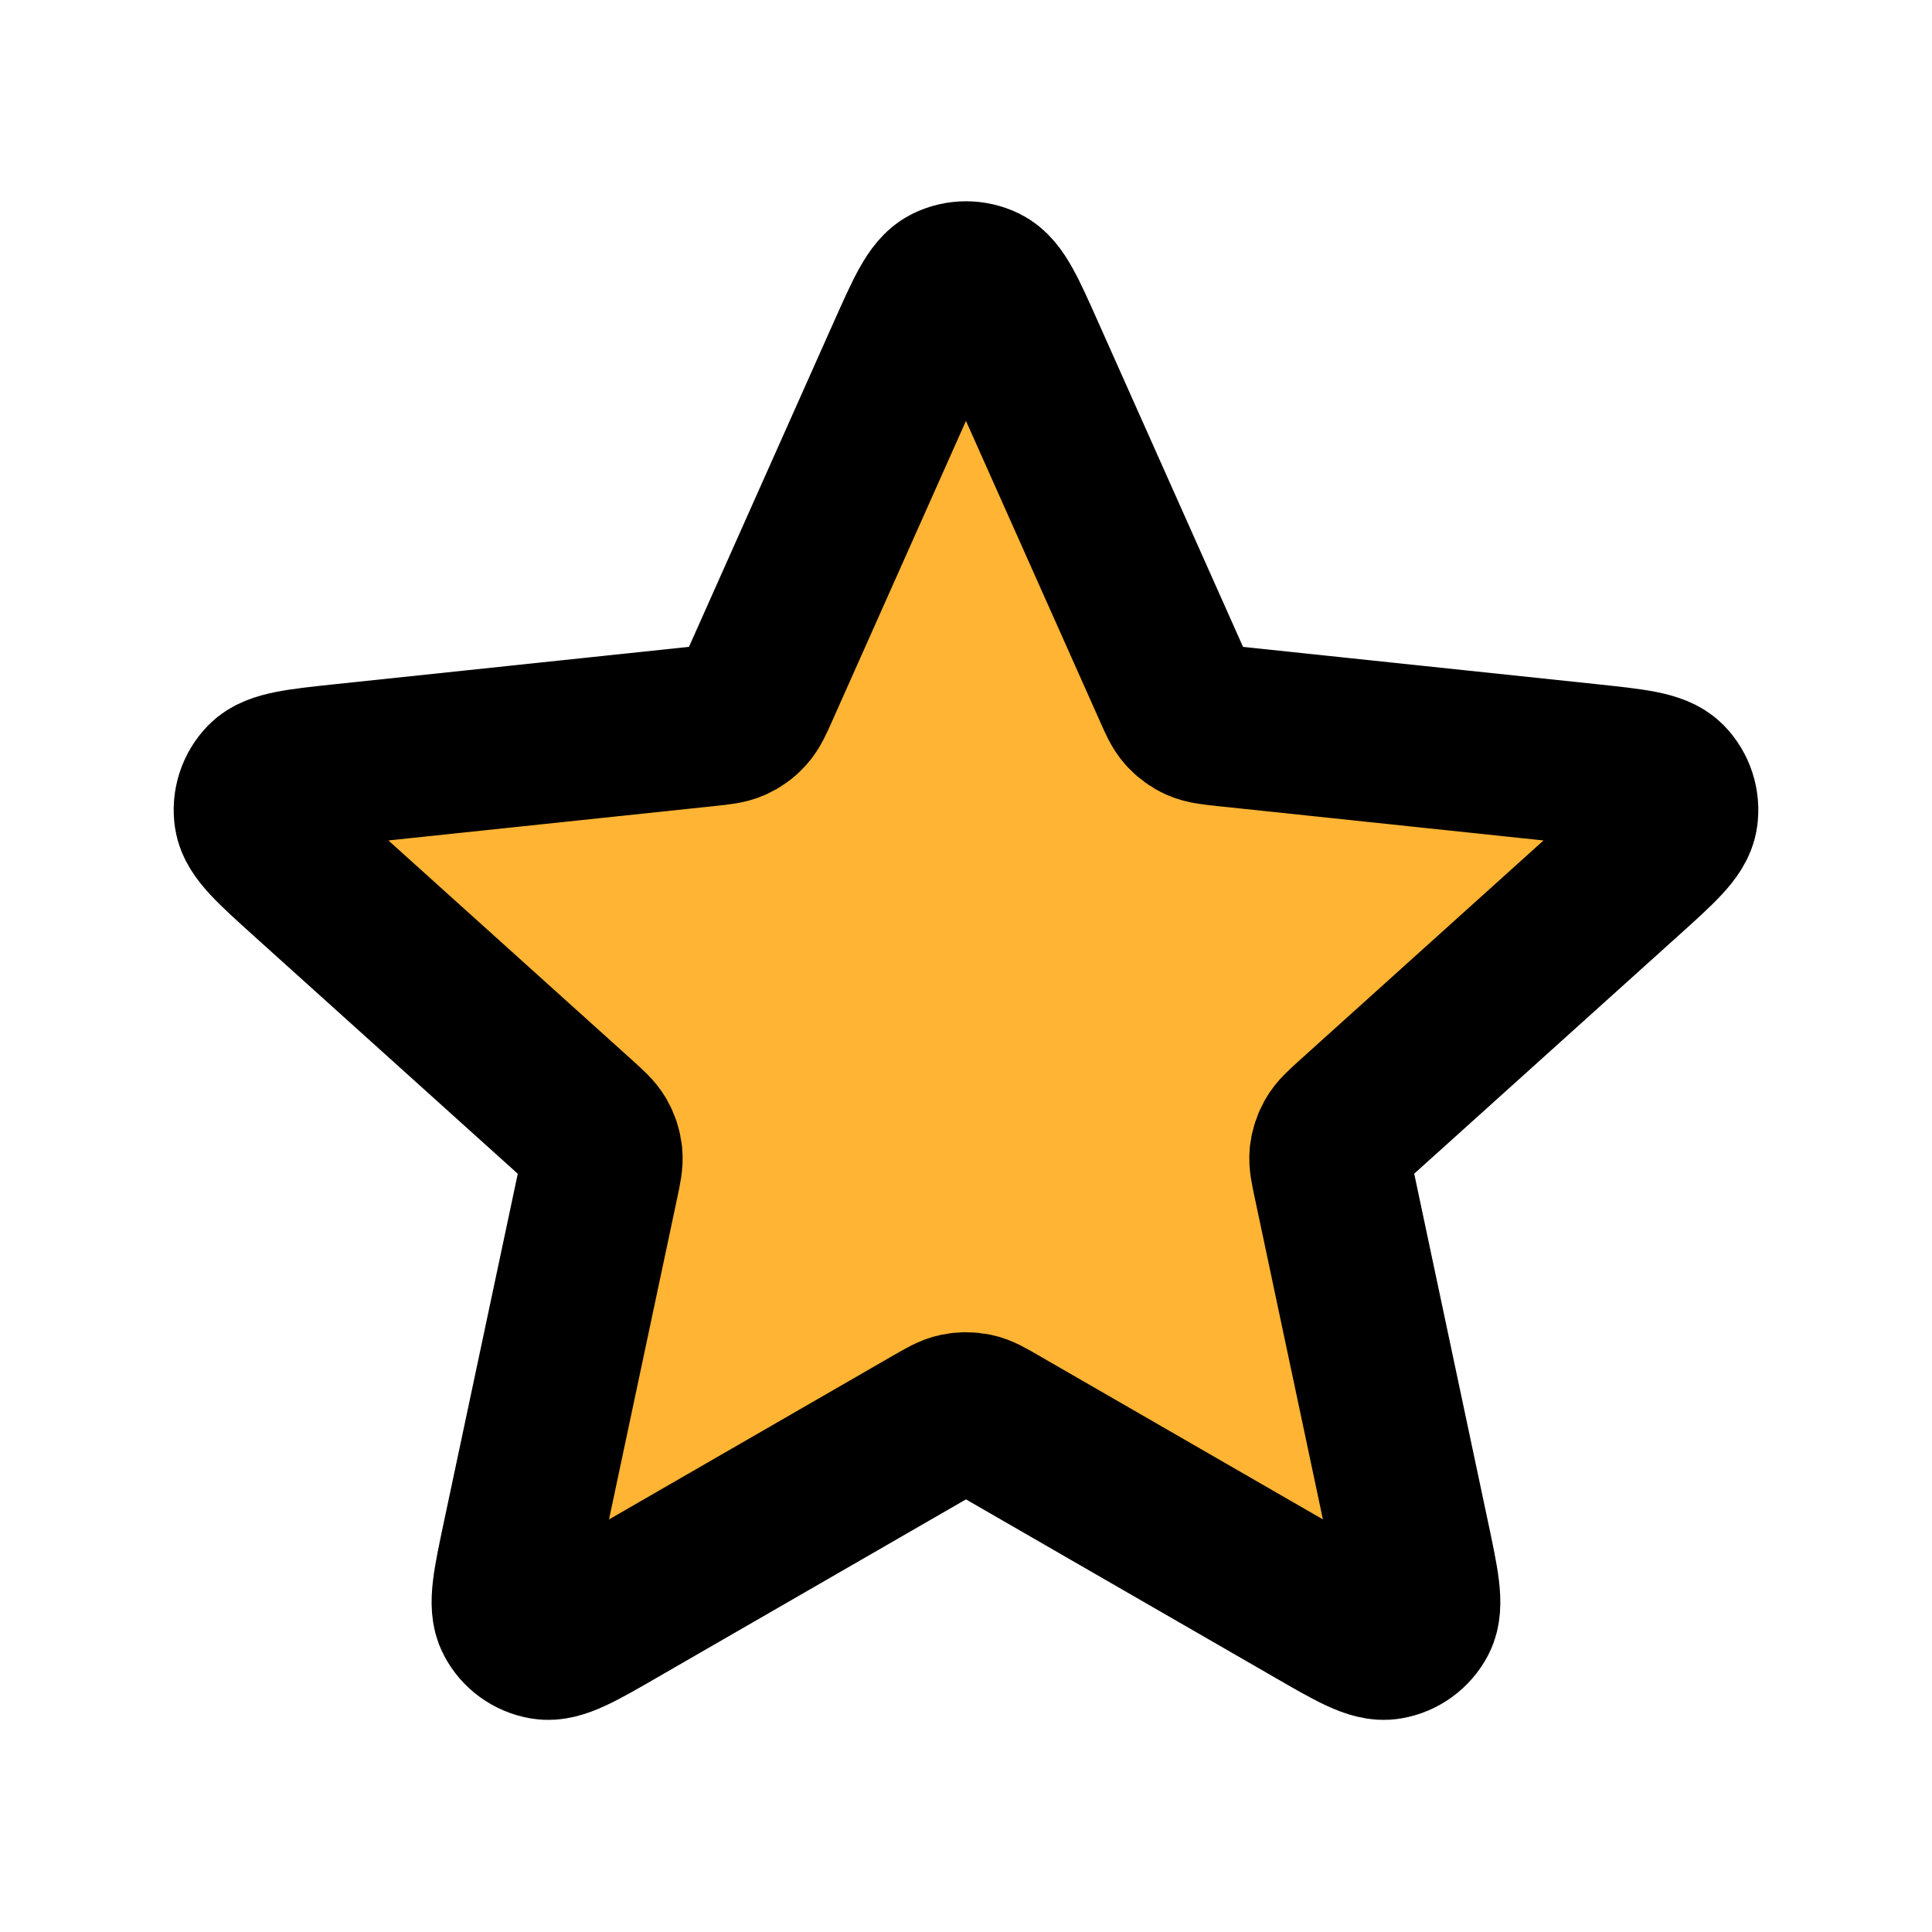
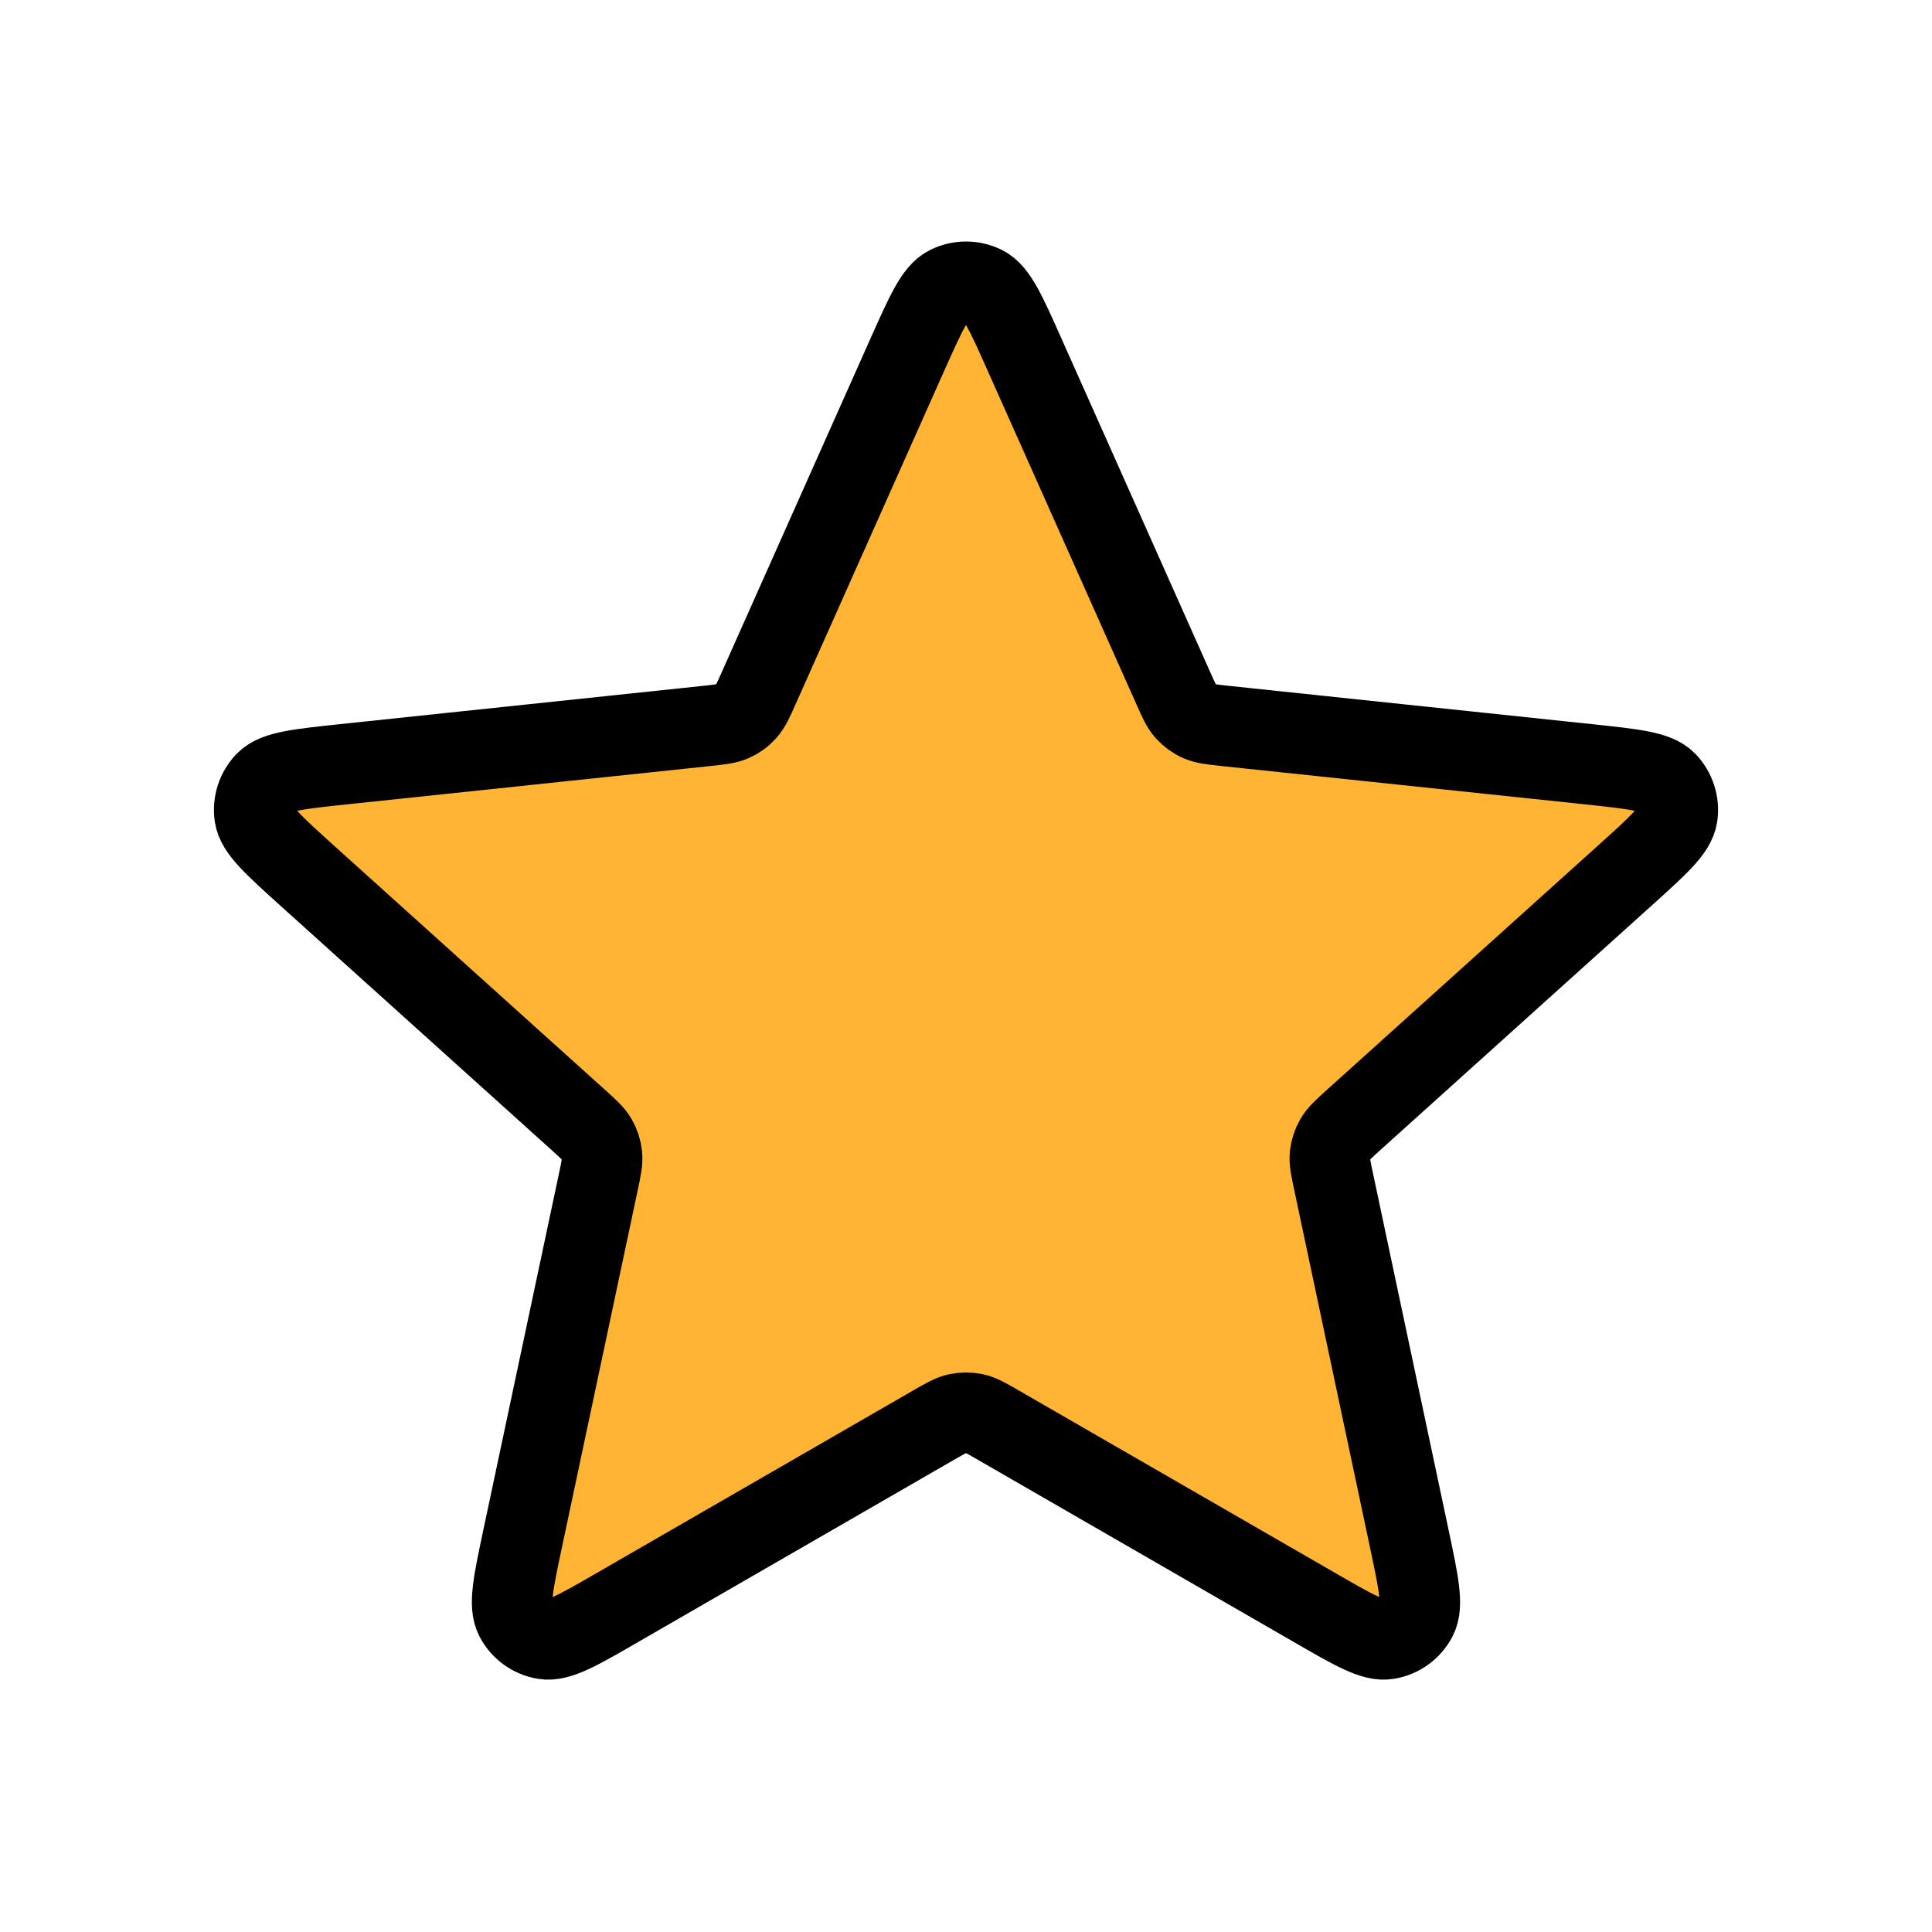
<svg xmlns="http://www.w3.org/2000/svg" width="800px" height="800px" viewBox="0 0 24 24" fill="#FFB433">
-   <path d="M11.269 4.411C11.501 3.892 11.616 3.632 11.778 3.552C11.918 3.483 12.082 3.483 12.222 3.552C12.383 3.632 12.499 3.892 12.73 4.411L14.575 8.548C14.643 8.702 14.677 8.778 14.73 8.837C14.777 8.889 14.834 8.931 14.898 8.959C14.97 8.991 15.054 9 15.221 9.018L19.726 9.493C20.291 9.553 20.574 9.583 20.7 9.711C20.809 9.823 20.86 9.98 20.837 10.134C20.811 10.312 20.6 10.502 20.177 10.883L16.812 13.915C16.688 14.028 16.625 14.084 16.586 14.153C16.551 14.213 16.529 14.281 16.521 14.35C16.513 14.429 16.531 14.511 16.566 14.676L17.505 19.106C17.623 19.663 17.682 19.941 17.599 20.1C17.526 20.239 17.393 20.335 17.239 20.361C17.062 20.392 16.816 20.25 16.323 19.965L12.399 17.702C12.254 17.618 12.181 17.576 12.104 17.56C12.035 17.546 11.964 17.546 11.896 17.56C11.819 17.576 11.746 17.618 11.6 17.702L7.677 19.965C7.184 20.25 6.938 20.392 6.76 20.361C6.606 20.335 6.473 20.239 6.401 20.1C6.317 19.941 6.376 19.663 6.494 19.106L7.434 14.676C7.469 14.511 7.486 14.429 7.478 14.35C7.471 14.281 7.449 14.213 7.414 14.153C7.374 14.084 7.312 14.028 7.187 13.915L3.822 10.883C3.4 10.502 3.189 10.312 3.163 10.134C3.14 9.98 3.191 9.823 3.3 9.711C3.426 9.583 3.709 9.553 4.274 9.493L8.778 9.018C8.946 9 9.029 8.991 9.101 8.959C9.165 8.931 9.223 8.889 9.269 8.837C9.322 8.778 9.357 8.702 9.425 8.548L11.269 4.411Z" stroke="#000000" stroke-width="2" stroke-linecap="round" stroke-linejoin="round" />
+   <path d="M11.269 4.411C11.501 3.892 11.616 3.632 11.778 3.552C11.918 3.483 12.082 3.483 12.222 3.552C12.383 3.632 12.499 3.892 12.73 4.411L14.575 8.548C14.643 8.702 14.677 8.778 14.73 8.837C14.777 8.889 14.834 8.931 14.898 8.959C14.97 8.991 15.054 9 15.221 9.018L19.726 9.493C20.291 9.553 20.574 9.583 20.7 9.711C20.809 9.823 20.86 9.98 20.837 10.134C20.811 10.312 20.6 10.502 20.177 10.883L16.812 13.915C16.688 14.028 16.625 14.084 16.586 14.153C16.551 14.213 16.529 14.281 16.521 14.35C16.513 14.429 16.531 14.511 16.566 14.676L17.505 19.106C17.623 19.663 17.682 19.941 17.599 20.1C17.526 20.239 17.393 20.335 17.239 20.361C17.062 20.392 16.816 20.25 16.323 19.965L12.399 17.702C12.254 17.618 12.181 17.576 12.104 17.56C12.035 17.546 11.964 17.546 11.896 17.56C11.819 17.576 11.746 17.618 11.6 17.702L7.677 19.965C7.184 20.25 6.938 20.392 6.76 20.361C6.606 20.335 6.473 20.239 6.401 20.1C6.317 19.941 6.376 19.663 6.494 19.106L7.434 14.676C7.469 14.511 7.486 14.429 7.478 14.35C7.471 14.281 7.449 14.213 7.414 14.153C7.374 14.084 7.312 14.028 7.187 13.915L3.822 10.883C3.4 10.502 3.189 10.312 3.163 10.134C3.14 9.98 3.191 9.823 3.3 9.711C3.426 9.583 3.709 9.553 4.274 9.493L8.778 9.018C8.946 9 9.029 8.991 9.101 8.959C9.165 8.931 9.223 8.889 9.269 8.837C9.322 8.778 9.357 8.702 9.425 8.548L11.269 4.411Z" stroke="#000000" stroke-width="1" stroke-linecap="round" stroke-linejoin="round" />
</svg>
